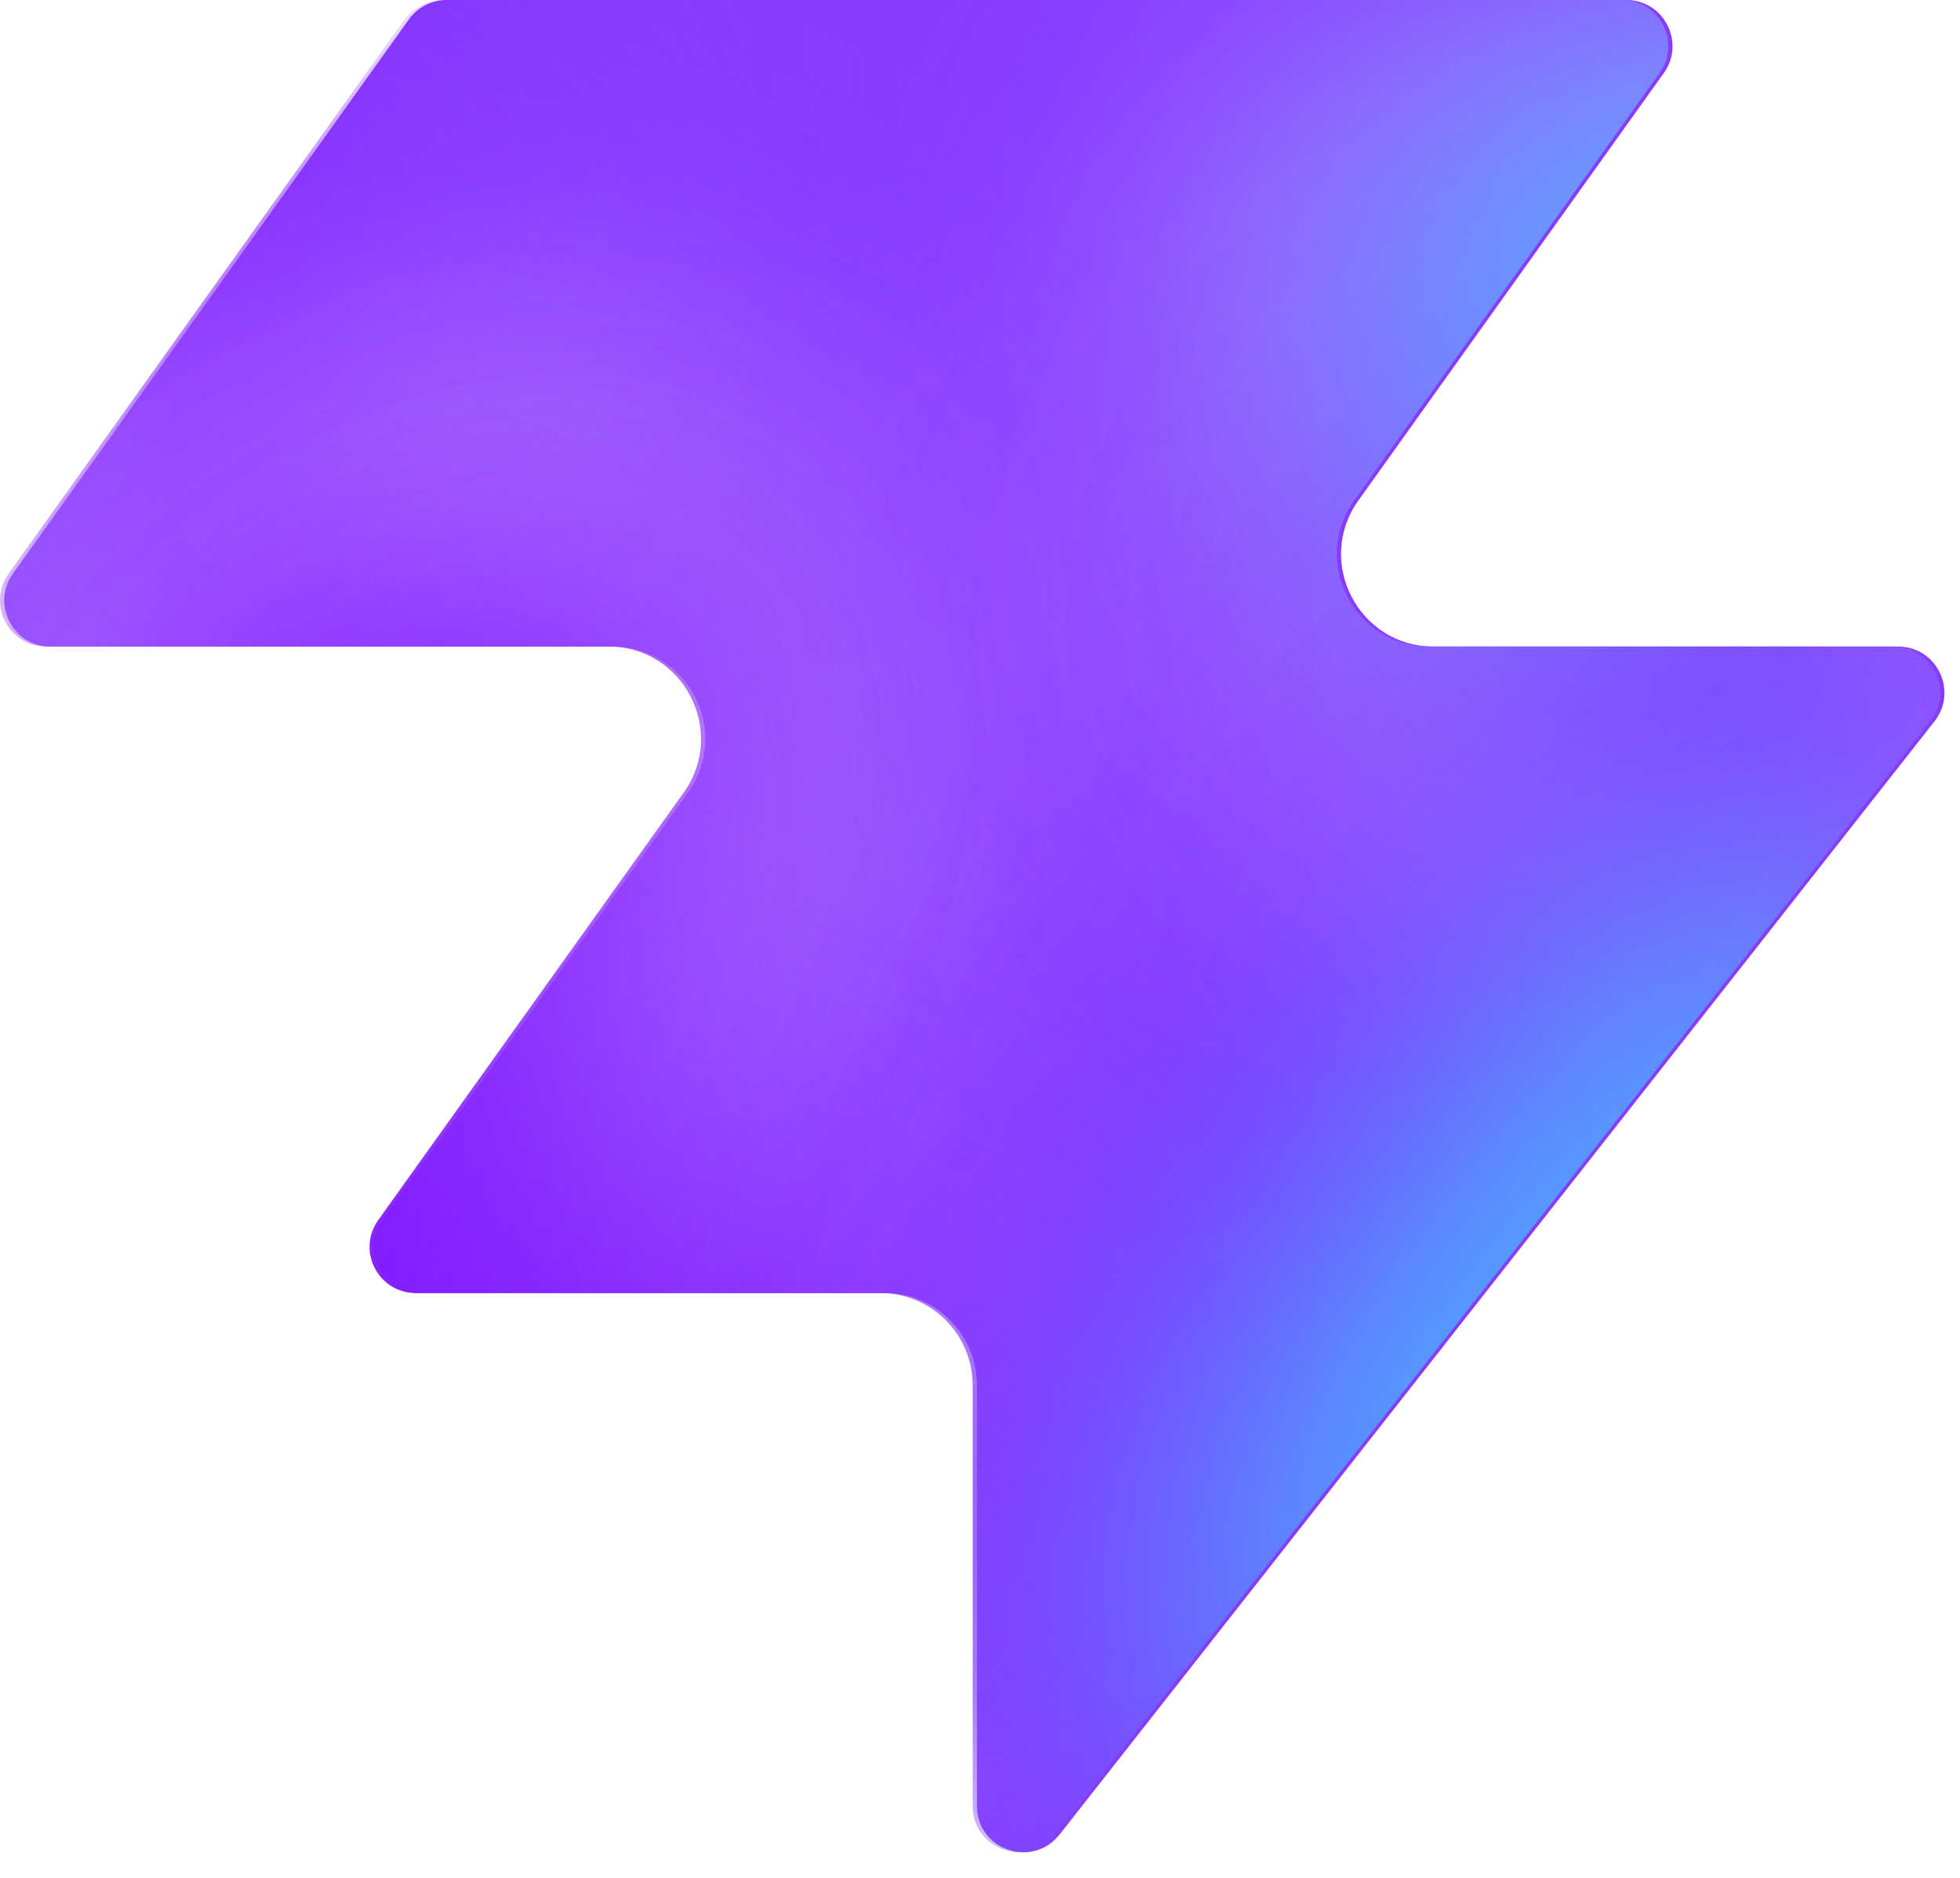
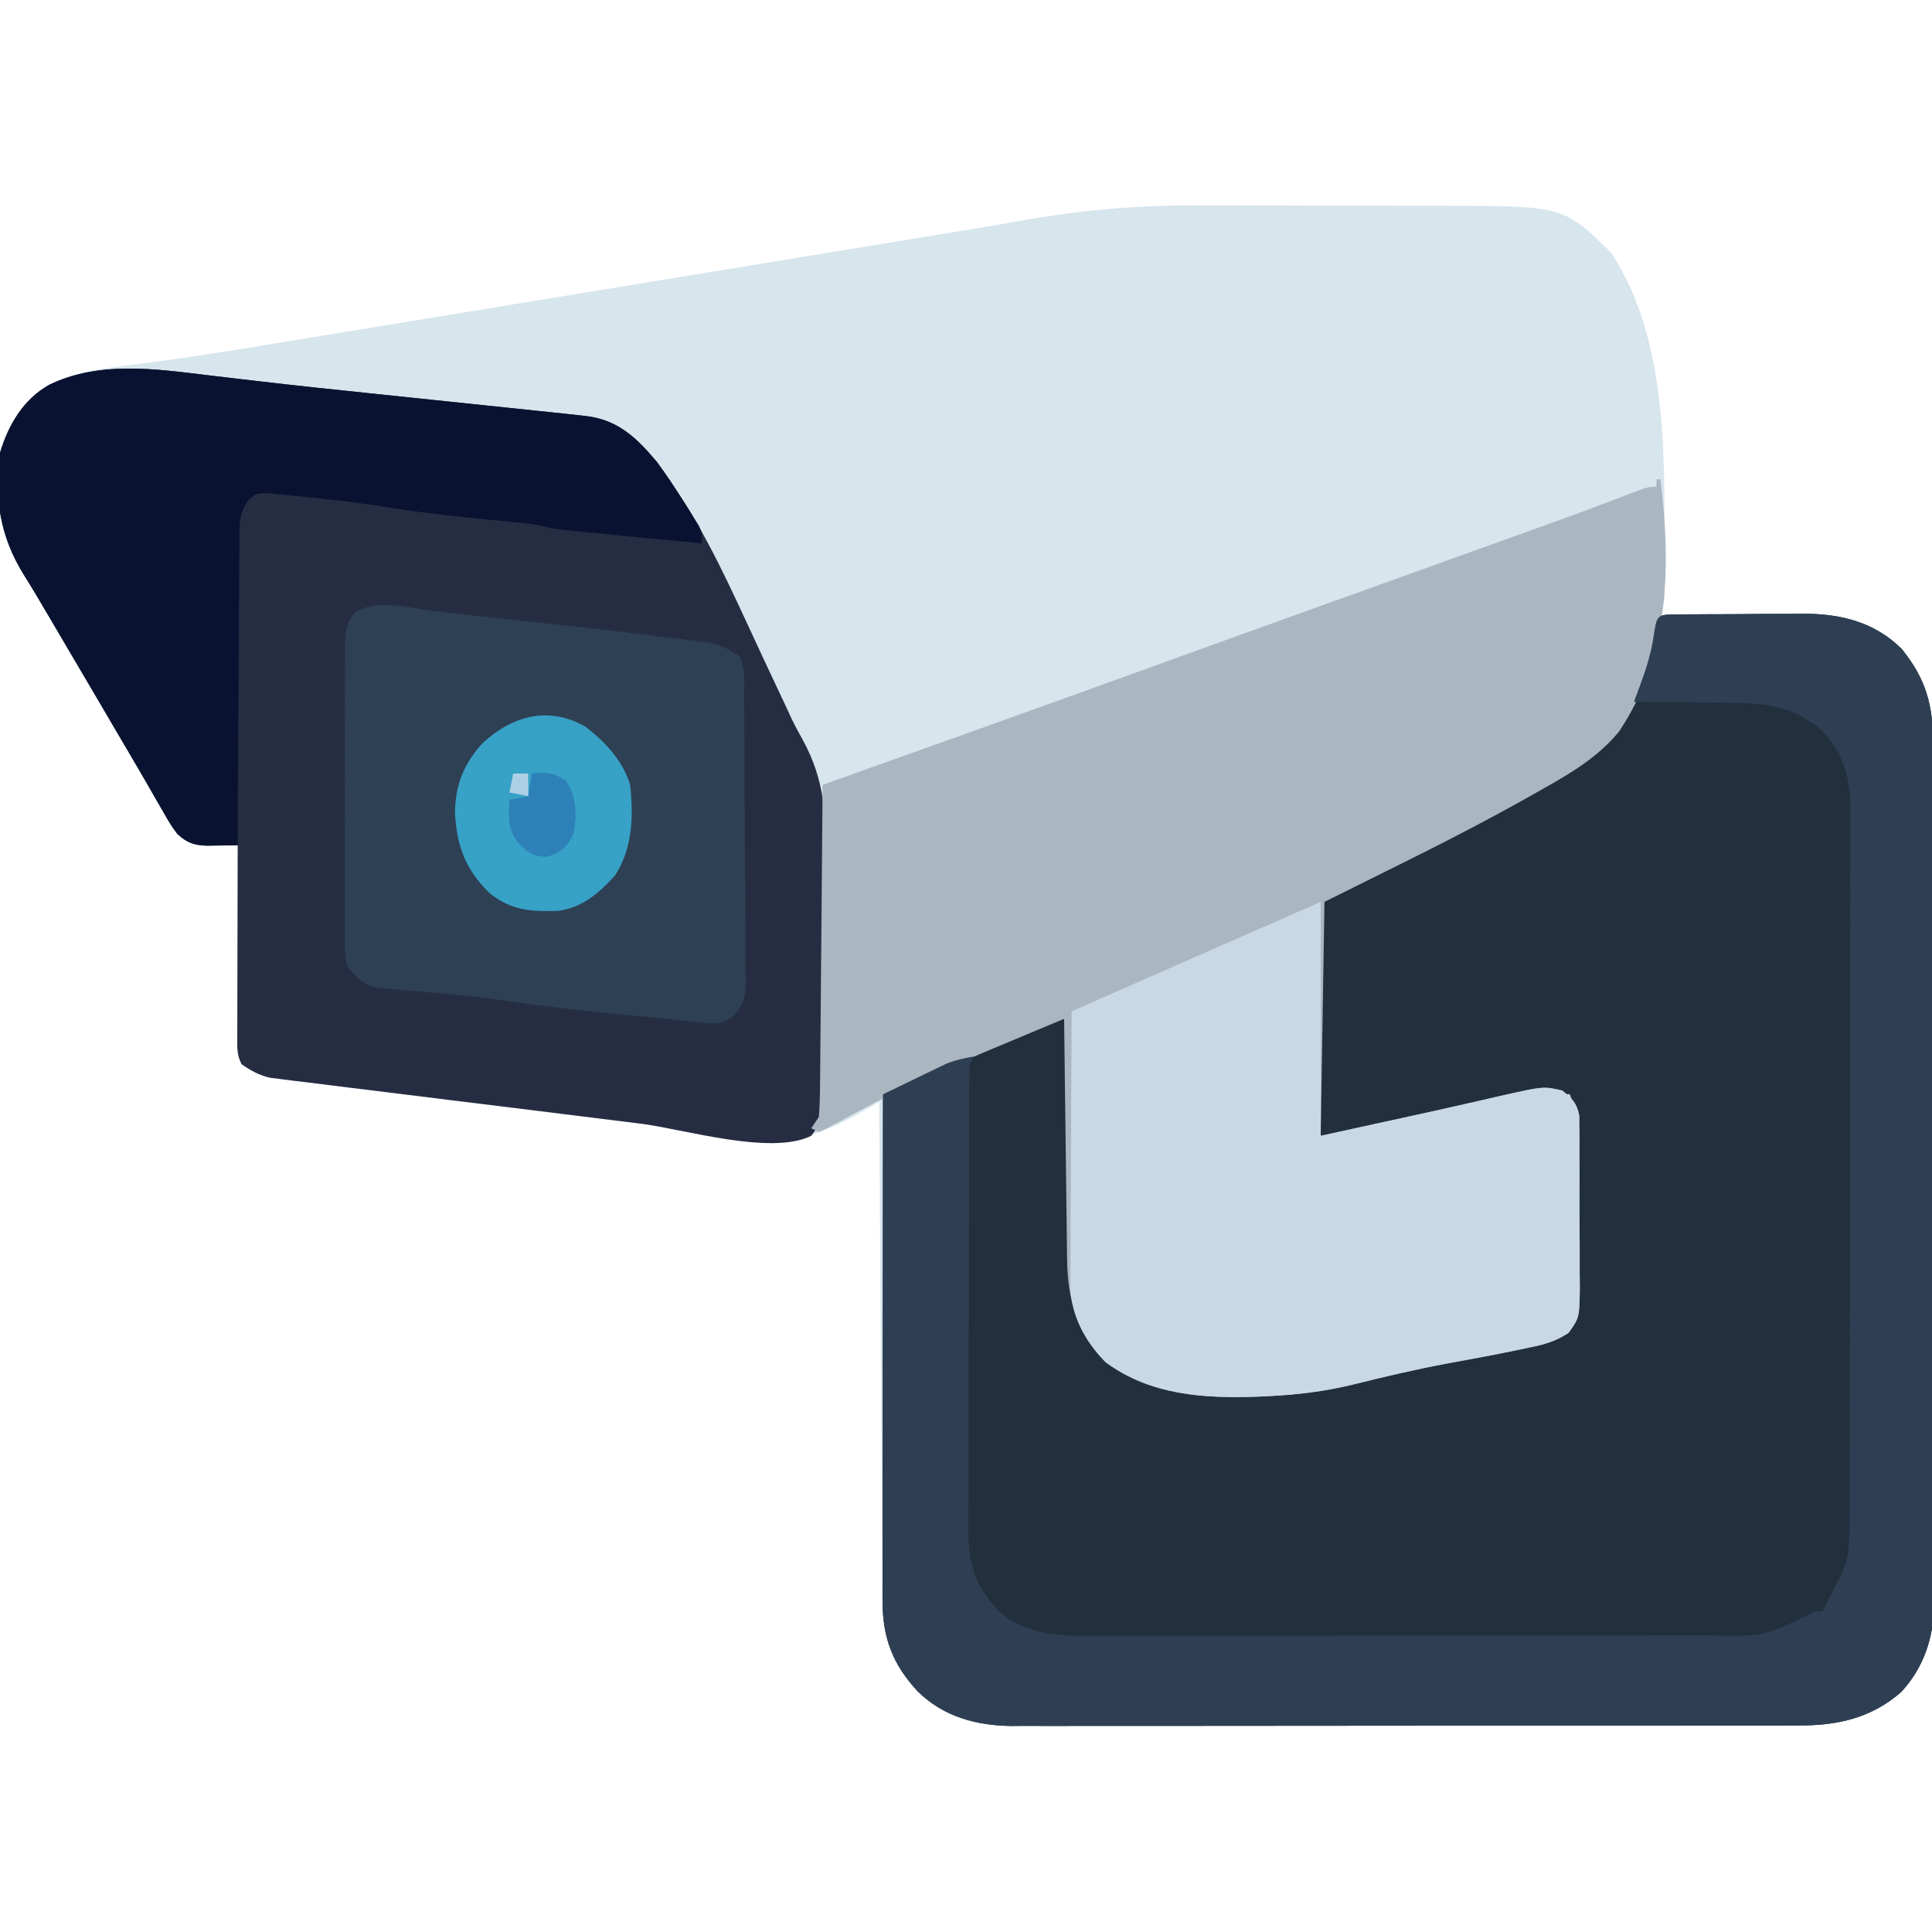
- <svg xmlns="http://www.w3.org/2000/svg" width="48" height="46" fill="none" viewBox="0 0 48 46">
-   <path fill="#863bff" d="M25.946 44.938c-.664.845-2.021.375-2.021-.698V33.937a2.26 2.26 0 0 0-2.262-2.262H10.287c-.92 0-1.456-1.04-.92-1.788l7.48-10.471c1.07-1.497 0-3.578-1.842-3.578H1.237c-.92 0-1.456-1.04-.92-1.788L10.013.474c.214-.297.556-.474.92-.474h28.894c.92 0 1.456 1.04.92 1.788l-7.48 10.471c-1.07 1.498 0 3.579 1.842 3.579h11.377c.943 0 1.473 1.088.89 1.83L25.947 44.94z" style="fill:#863bff;fill:color(display-p3 .525 .23 1);fill-opacity:1" />
-   <mask id="a" width="48" height="46" x="0" y="0" maskUnits="userSpaceOnUse" style="mask-type:alpha">
-     <path fill="#000" d="M25.842 44.938c-.664.844-2.021.375-2.021-.698V33.937a2.26 2.26 0 0 0-2.262-2.262H10.183c-.92 0-1.456-1.04-.92-1.788l7.48-10.471c1.07-1.498 0-3.579-1.842-3.579H1.133c-.92 0-1.456-1.04-.92-1.787L9.91.473c.214-.297.556-.474.92-.474h28.894c.92 0 1.456 1.04.92 1.788l-7.48 10.471c-1.07 1.498 0 3.578 1.842 3.578h11.377c.943 0 1.473 1.088.89 1.832L25.843 44.94z" style="fill:#000;fill-opacity:1" />
-   </mask>
-   <g mask="url(#a)">
-     <g filter="url(#b)">
-       <ellipse cx="5.508" cy="14.704" fill="#ede6ff" rx="5.508" ry="14.704" style="fill:#ede6ff;fill:color(display-p3 .927 .903 1);fill-opacity:1" transform="matrix(.00324 1 1 -.00324 -4.47 31.516)" />
-     </g>
-     <g filter="url(#c)">
-       <ellipse cx="10.399" cy="29.851" fill="#ede6ff" rx="10.399" ry="29.851" style="fill:#ede6ff;fill:color(display-p3 .927 .903 1);fill-opacity:1" transform="matrix(.00324 1 1 -.00324 -39.328 7.883)" />
-     </g>
-     <g filter="url(#d)">
-       <ellipse cx="5.508" cy="30.487" fill="#7e14ff" rx="5.508" ry="30.487" style="fill:#7e14ff;fill:color(display-p3 .492 .077 1);fill-opacity:1" transform="rotate(89.814 -25.913 -14.639)scale(1 -1)" />
-     </g>
-     <g filter="url(#e)">
-       <ellipse cx="5.508" cy="30.599" fill="#7e14ff" rx="5.508" ry="30.599" style="fill:#7e14ff;fill:color(display-p3 .492 .077 1);fill-opacity:1" transform="rotate(89.814 -32.644 -3.334)scale(1 -1)" />
-     </g>
-     <g filter="url(#f)">
-       <ellipse cx="5.508" cy="30.599" fill="#7e14ff" rx="5.508" ry="30.599" style="fill:#7e14ff;fill:color(display-p3 .492 .077 1);fill-opacity:1" transform="matrix(.00324 1 1 -.00324 -34.34 30.47)" />
-     </g>
-     <g filter="url(#g)">
-       <ellipse cx="14.072" cy="22.078" fill="#ede6ff" rx="14.072" ry="22.078" style="fill:#ede6ff;fill:color(display-p3 .927 .903 1);fill-opacity:1" transform="rotate(93.35 24.506 48.493)scale(-1 1)" />
-     </g>
-     <g filter="url(#h)">
-       <ellipse cx="3.47" cy="21.501" fill="#7e14ff" rx="3.47" ry="21.501" style="fill:#7e14ff;fill:color(display-p3 .492 .077 1);fill-opacity:1" transform="rotate(89.009 28.708 47.59)scale(-1 1)" />
-     </g>
-     <g filter="url(#i)">
-       <ellipse cx="3.47" cy="21.501" fill="#7e14ff" rx="3.47" ry="21.501" style="fill:#7e14ff;fill:color(display-p3 .492 .077 1);fill-opacity:1" transform="rotate(89.009 28.708 47.59)scale(-1 1)" />
-     </g>
-     <g filter="url(#j)">
-       <ellipse cx=".387" cy="8.972" fill="#7e14ff" rx="4.407" ry="29.108" style="fill:#7e14ff;fill:color(display-p3 .492 .077 1);fill-opacity:1" transform="rotate(39.51 .387 8.972)" />
-     </g>
-     <g filter="url(#k)">
-       <ellipse cx="47.523" cy="-6.092" fill="#7e14ff" rx="4.407" ry="29.108" style="fill:#7e14ff;fill:color(display-p3 .492 .077 1);fill-opacity:1" transform="rotate(37.892 47.523 -6.092)" />
-     </g>
-     <g filter="url(#l)">
-       <ellipse cx="41.412" cy="6.333" fill="#47bfff" rx="5.971" ry="9.665" style="fill:#47bfff;fill:color(display-p3 .28 .748 1);fill-opacity:1" transform="rotate(37.892 41.412 6.333)" />
-     </g>
-     <g filter="url(#m)">
-       <ellipse cx="-1.879" cy="38.332" fill="#7e14ff" rx="4.407" ry="29.108" style="fill:#7e14ff;fill:color(display-p3 .492 .077 1);fill-opacity:1" transform="rotate(37.892 -1.88 38.332)" />
-     </g>
-     <g filter="url(#n)">
-       <ellipse cx="-1.879" cy="38.332" fill="#7e14ff" rx="4.407" ry="29.108" style="fill:#7e14ff;fill:color(display-p3 .492 .077 1);fill-opacity:1" transform="rotate(37.892 -1.88 38.332)" />
-     </g>
-     <g filter="url(#o)">
-       <ellipse cx="35.651" cy="29.907" fill="#7e14ff" rx="4.407" ry="29.108" style="fill:#7e14ff;fill:color(display-p3 .492 .077 1);fill-opacity:1" transform="rotate(37.892 35.651 29.907)" />
-     </g>
-     <g filter="url(#p)">
-       <ellipse cx="38.418" cy="32.4" fill="#47bfff" rx="5.971" ry="15.297" style="fill:#47bfff;fill:color(display-p3 .28 .748 1);fill-opacity:1" transform="rotate(37.892 38.418 32.4)" />
-     </g>
-   </g>
-   <defs>
-     <filter id="b" width="60.045" height="41.654" x="-19.77" y="16.149" color-interpolation-filters="sRGB" filterUnits="userSpaceOnUse">
-       <feFlood flood-opacity="0" result="BackgroundImageFix" />
-       <feBlend in="SourceGraphic" in2="BackgroundImageFix" result="shape" />
-       <feGaussianBlur result="effect1_foregroundBlur_2002_17158" stdDeviation="7.659" />
-     </filter>
-     <filter id="c" width="90.34" height="51.437" x="-54.613" y="-7.533" color-interpolation-filters="sRGB" filterUnits="userSpaceOnUse">
-       <feFlood flood-opacity="0" result="BackgroundImageFix" />
-       <feBlend in="SourceGraphic" in2="BackgroundImageFix" result="shape" />
-       <feGaussianBlur result="effect1_foregroundBlur_2002_17158" stdDeviation="7.659" />
-     </filter>
-     <filter id="d" width="79.355" height="29.4" x="-49.64" y="2.03" color-interpolation-filters="sRGB" filterUnits="userSpaceOnUse">
-       <feFlood flood-opacity="0" result="BackgroundImageFix" />
-       <feBlend in="SourceGraphic" in2="BackgroundImageFix" result="shape" />
-       <feGaussianBlur result="effect1_foregroundBlur_2002_17158" stdDeviation="4.596" />
-     </filter>
-     <filter id="e" width="79.579" height="29.4" x="-45.045" y="20.029" color-interpolation-filters="sRGB" filterUnits="userSpaceOnUse">
-       <feFlood flood-opacity="0" result="BackgroundImageFix" />
-       <feBlend in="SourceGraphic" in2="BackgroundImageFix" result="shape" />
-       <feGaussianBlur result="effect1_foregroundBlur_2002_17158" stdDeviation="4.596" />
-     </filter>
-     <filter id="f" width="79.579" height="29.4" x="-43.513" y="21.178" color-interpolation-filters="sRGB" filterUnits="userSpaceOnUse">
-       <feFlood flood-opacity="0" result="BackgroundImageFix" />
-       <feBlend in="SourceGraphic" in2="BackgroundImageFix" result="shape" />
-       <feGaussianBlur result="effect1_foregroundBlur_2002_17158" stdDeviation="4.596" />
-     </filter>
-     <filter id="g" width="74.749" height="58.852" x="15.756" y="-17.901" color-interpolation-filters="sRGB" filterUnits="userSpaceOnUse">
-       <feFlood flood-opacity="0" result="BackgroundImageFix" />
-       <feBlend in="SourceGraphic" in2="BackgroundImageFix" result="shape" />
-       <feGaussianBlur result="effect1_foregroundBlur_2002_17158" stdDeviation="7.659" />
-     </filter>
-     <filter id="h" width="61.377" height="25.362" x="23.548" y="2.284" color-interpolation-filters="sRGB" filterUnits="userSpaceOnUse">
-       <feFlood flood-opacity="0" result="BackgroundImageFix" />
-       <feBlend in="SourceGraphic" in2="BackgroundImageFix" result="shape" />
-       <feGaussianBlur result="effect1_foregroundBlur_2002_17158" stdDeviation="4.596" />
-     </filter>
-     <filter id="i" width="61.377" height="25.362" x="23.548" y="2.284" color-interpolation-filters="sRGB" filterUnits="userSpaceOnUse">
-       <feFlood flood-opacity="0" result="BackgroundImageFix" />
-       <feBlend in="SourceGraphic" in2="BackgroundImageFix" result="shape" />
-       <feGaussianBlur result="effect1_foregroundBlur_2002_17158" stdDeviation="4.596" />
-     </filter>
-     <filter id="j" width="56.045" height="63.649" x="-27.636" y="-22.853" color-interpolation-filters="sRGB" filterUnits="userSpaceOnUse">
-       <feFlood flood-opacity="0" result="BackgroundImageFix" />
-       <feBlend in="SourceGraphic" in2="BackgroundImageFix" result="shape" />
-       <feGaussianBlur result="effect1_foregroundBlur_2002_17158" stdDeviation="4.596" />
-     </filter>
-     <filter id="k" width="54.814" height="64.646" x="20.116" y="-38.415" color-interpolation-filters="sRGB" filterUnits="userSpaceOnUse">
-       <feFlood flood-opacity="0" result="BackgroundImageFix" />
-       <feBlend in="SourceGraphic" in2="BackgroundImageFix" result="shape" />
-       <feGaussianBlur result="effect1_foregroundBlur_2002_17158" stdDeviation="4.596" />
-     </filter>
-     <filter id="l" width="33.541" height="35.313" x="24.641" y="-11.323" color-interpolation-filters="sRGB" filterUnits="userSpaceOnUse">
-       <feFlood flood-opacity="0" result="BackgroundImageFix" />
-       <feBlend in="SourceGraphic" in2="BackgroundImageFix" result="shape" />
-       <feGaussianBlur result="effect1_foregroundBlur_2002_17158" stdDeviation="4.596" />
-     </filter>
-     <filter id="m" width="54.814" height="64.646" x="-29.286" y="6.009" color-interpolation-filters="sRGB" filterUnits="userSpaceOnUse">
-       <feFlood flood-opacity="0" result="BackgroundImageFix" />
-       <feBlend in="SourceGraphic" in2="BackgroundImageFix" result="shape" />
-       <feGaussianBlur result="effect1_foregroundBlur_2002_17158" stdDeviation="4.596" />
-     </filter>
-     <filter id="n" width="54.814" height="64.646" x="-29.286" y="6.009" color-interpolation-filters="sRGB" filterUnits="userSpaceOnUse">
-       <feFlood flood-opacity="0" result="BackgroundImageFix" />
-       <feBlend in="SourceGraphic" in2="BackgroundImageFix" result="shape" />
-       <feGaussianBlur result="effect1_foregroundBlur_2002_17158" stdDeviation="4.596" />
-     </filter>
-     <filter id="o" width="54.814" height="64.646" x="8.244" y="-2.416" color-interpolation-filters="sRGB" filterUnits="userSpaceOnUse">
-       <feFlood flood-opacity="0" result="BackgroundImageFix" />
-       <feBlend in="SourceGraphic" in2="BackgroundImageFix" result="shape" />
-       <feGaussianBlur result="effect1_foregroundBlur_2002_17158" stdDeviation="4.596" />
-     </filter>
-     <filter id="p" width="39.409" height="43.623" x="18.713" y="10.588" color-interpolation-filters="sRGB" filterUnits="userSpaceOnUse">
-       <feFlood flood-opacity="0" result="BackgroundImageFix" />
-       <feBlend in="SourceGraphic" in2="BackgroundImageFix" result="shape" />
-       <feGaussianBlur result="effect1_foregroundBlur_2002_17158" stdDeviation="4.596" />
-     </filter>
-   </defs>
+ <svg xmlns="http://www.w3.org/2000/svg" version="1.1" width="512" height="512">
+   <path d="M0 0 C2.371 0.002 4.742 0.002 7.112 -0 C12.008 0.002 16.904 0.02 21.8 0.052 C28.045 0.092 34.29 0.096 40.536 0.088 C45.401 0.085 50.266 0.097 55.132 0.114 C57.435 0.121 59.739 0.125 62.043 0.124 C94.913 0.142 94.913 0.142 107.551 12.594 C122.933 36.123 121.59 67.8 121.676 94.781 C121.68 95.815 121.685 96.849 121.69 97.915 C121.688 98.875 121.686 99.835 121.684 100.824 C121.682 101.674 121.681 102.524 121.68 103.399 C121.551 105.594 121.551 105.594 120.551 108.594 C121.105 108.587 121.659 108.58 122.23 108.574 C128.038 108.507 133.846 108.462 139.655 108.429 C141.818 108.414 143.98 108.394 146.143 108.367 C149.266 108.331 152.389 108.314 155.512 108.301 C156.466 108.285 157.421 108.27 158.404 108.254 C168.399 108.251 177.292 110.397 184.551 117.594 C190.97 125.553 192.852 132.516 192.818 142.587 C192.823 143.59 192.827 144.592 192.832 145.625 C192.845 148.983 192.843 152.341 192.841 155.698 C192.847 158.107 192.854 160.515 192.862 162.923 C192.878 168.785 192.884 174.647 192.885 180.509 C192.886 185.276 192.89 190.043 192.896 194.81 C192.914 208.337 192.923 221.864 192.922 235.391 C192.922 236.484 192.922 236.484 192.921 237.6 C192.921 238.329 192.921 239.059 192.921 239.811 C192.92 251.631 192.939 263.451 192.968 275.271 C192.996 287.419 193.01 299.567 193.008 311.715 C193.008 318.53 193.013 325.346 193.035 332.162 C193.055 338.574 193.054 344.986 193.04 351.398 C193.038 353.748 193.042 356.098 193.055 358.448 C193.07 361.663 193.061 364.877 193.045 368.092 C193.056 369.016 193.066 369.94 193.076 370.892 C192.984 379.633 190.357 387.594 184.316 394.062 C176.366 400.957 167.446 402.9 157.234 402.854 C156.317 402.858 155.399 402.862 154.453 402.866 C151.389 402.876 148.325 402.872 145.26 402.868 C143.059 402.873 140.857 402.878 138.656 402.884 C132.683 402.897 126.71 402.898 120.736 402.895 C115.746 402.894 110.756 402.899 105.766 402.904 C93.318 402.916 80.871 402.915 68.423 402.908 C57.627 402.903 46.832 402.914 36.037 402.933 C24.938 402.953 13.839 402.961 2.739 402.957 C-3.486 402.956 -9.711 402.958 -15.937 402.972 C-21.793 402.985 -27.649 402.983 -33.506 402.97 C-35.651 402.967 -37.797 402.97 -39.942 402.978 C-42.879 402.989 -45.815 402.981 -48.752 402.968 C-49.593 402.975 -50.435 402.983 -51.302 402.99 C-60.712 402.905 -69.434 400.544 -76.262 393.805 C-82.93 386.609 -85.545 379.585 -85.607 369.753 C-85.622 368.001 -85.622 368.001 -85.637 366.214 C-85.643 364.942 -85.649 363.669 -85.655 362.358 C-85.664 360.998 -85.674 359.637 -85.685 358.277 C-85.712 354.592 -85.733 350.906 -85.753 347.221 C-85.774 343.366 -85.802 339.512 -85.829 335.657 C-85.878 328.362 -85.923 321.066 -85.967 313.771 C-86.016 305.464 -86.071 297.157 -86.126 288.85 C-86.24 271.764 -86.347 254.679 -86.449 237.594 C-87.232 238.056 -87.232 238.056 -88.031 238.528 C-98.838 244.772 -107.232 249.231 -119.964 246.999 C-122.881 246.523 -125.799 246.19 -128.736 245.865 C-135.749 245.087 -142.752 244.231 -149.754 243.36 C-151.853 243.099 -153.952 242.84 -156.052 242.581 C-163.392 241.675 -170.731 240.763 -178.069 239.847 C-184.89 238.996 -191.713 238.157 -198.536 237.323 C-204.423 236.604 -210.309 235.875 -216.193 235.14 C-219.696 234.702 -223.2 234.268 -226.705 233.844 C-230.6 233.371 -234.493 232.88 -238.385 232.387 C-239.539 232.25 -240.693 232.113 -241.882 231.971 C-242.943 231.834 -244.003 231.697 -245.096 231.555 C-246.015 231.441 -246.933 231.327 -247.88 231.21 C-250.862 230.495 -252.946 229.352 -255.449 227.594 C-256.746 225 -256.569 223.13 -256.563 220.226 C-256.563 219.105 -256.563 217.984 -256.563 216.829 C-256.557 215.614 -256.552 214.4 -256.547 213.148 C-256.545 211.908 -256.544 210.668 -256.543 209.39 C-256.538 206.093 -256.529 202.795 -256.518 199.497 C-256.508 196.132 -256.503 192.767 -256.498 189.402 C-256.487 182.799 -256.47 176.197 -256.449 169.594 C-257.209 169.607 -257.969 169.62 -258.752 169.634 C-259.746 169.644 -260.74 169.654 -261.765 169.665 C-262.751 169.678 -263.738 169.691 -264.755 169.704 C-268.188 169.563 -269.906 168.914 -272.449 166.594 C-274.309 164.039 -274.309 164.039 -276.199 160.719 C-276.98 159.368 -277.762 158.018 -278.543 156.668 C-279.214 155.493 -279.214 155.493 -279.898 154.294 C-281.698 151.16 -283.524 148.042 -285.355 144.926 C-285.705 144.331 -286.054 143.736 -286.415 143.123 C-287.14 141.888 -287.866 140.653 -288.591 139.418 C-290.074 136.893 -291.554 134.365 -293.033 131.838 C-297.22 124.685 -301.42 117.541 -305.637 110.406 C-306.14 109.553 -306.644 108.701 -307.163 107.822 C-307.643 107.011 -308.123 106.199 -308.617 105.363 C-309.079 104.579 -309.541 103.795 -310.017 102.987 C-311.017 101.316 -312.037 99.658 -313.073 98.009 C-319.498 87.699 -321.008 77.579 -319.449 65.594 C-317.203 58.168 -313.315 51.497 -306.449 47.594 C-299.254 44.045 -291.739 43.142 -283.872 42.198 C-272.429 40.762 -261.063 38.998 -249.686 37.12 C-247.624 36.782 -245.563 36.445 -243.501 36.108 C-237.975 35.204 -232.45 34.296 -226.925 33.387 C-221.087 32.427 -215.247 31.471 -209.408 30.515 C-198.349 28.704 -187.291 26.889 -176.234 25.072 C-162.53 22.821 -148.826 20.574 -135.121 18.328 C-130.273 17.533 -125.424 16.739 -120.576 15.944 C-119.397 15.751 -118.218 15.557 -117.004 15.358 C-107.916 13.868 -98.828 12.377 -89.741 10.884 C-84.54 10.03 -79.339 9.178 -74.136 8.332 C-65.565 6.937 -56.999 5.529 -48.449 4.005 C-32.175 1.13 -16.518 -0.131 0 0 Z " fill="#D7E5ED" transform="translate(319.4492,54.40625)" />
+   <path d="M0 0 C0.889 -0.01 1.777 -0.019 2.693 -0.029 C3.662 -0.033 4.632 -0.038 5.631 -0.042 C7.125 -0.051 7.125 -0.051 8.649 -0.059 C10.767 -0.069 12.884 -0.075 15.002 -0.079 C18.215 -0.089 21.428 -0.12 24.641 -0.151 C26.7 -0.158 28.759 -0.163 30.819 -0.167 C31.77 -0.179 32.721 -0.192 33.702 -0.204 C43.681 -0.172 52.574 1.975 59.823 9.161 C66.241 17.12 68.123 24.083 68.09 34.154 C68.094 35.157 68.099 36.16 68.104 37.193 C68.116 40.55 68.115 43.908 68.113 47.266 C68.119 49.674 68.126 52.082 68.133 54.49 C68.149 60.352 68.156 66.214 68.157 72.076 C68.158 76.844 68.162 81.611 68.168 86.378 C68.186 99.905 68.195 113.432 68.193 126.959 C68.193 127.687 68.193 128.416 68.193 129.167 C68.193 129.897 68.193 130.626 68.193 131.378 C68.192 143.198 68.211 155.018 68.239 166.839 C68.268 178.986 68.282 191.134 68.28 203.282 C68.28 210.098 68.285 216.913 68.307 223.729 C68.327 230.141 68.326 236.553 68.312 242.965 C68.309 245.315 68.314 247.665 68.326 250.015 C68.342 253.231 68.332 256.445 68.317 259.66 C68.327 260.584 68.338 261.508 68.348 262.46 C68.256 271.2 65.629 279.162 59.588 285.63 C51.638 292.525 42.718 294.467 32.506 294.422 C31.588 294.426 30.671 294.429 29.725 294.433 C26.661 294.444 23.597 294.44 20.532 294.436 C18.331 294.44 16.129 294.445 13.928 294.451 C7.954 294.465 1.981 294.465 -3.992 294.463 C-8.982 294.462 -13.972 294.467 -18.962 294.471 C-31.41 294.483 -43.858 294.482 -56.306 294.476 C-67.101 294.471 -77.896 294.482 -88.691 294.501 C-99.79 294.52 -110.89 294.528 -121.989 294.525 C-128.214 294.523 -134.44 294.526 -140.665 294.539 C-146.521 294.552 -152.378 294.55 -158.234 294.537 C-160.379 294.535 -162.525 294.537 -164.67 294.546 C-167.607 294.556 -170.543 294.548 -173.48 294.535 C-174.322 294.543 -175.163 294.55 -176.03 294.558 C-185.44 294.473 -194.163 292.111 -200.99 285.372 C-207.679 278.154 -210.307 271.112 -210.298 261.245 C-210.299 260.06 -210.3 258.875 -210.302 257.654 C-210.298 256.363 -210.295 255.072 -210.291 253.742 C-210.291 252.362 -210.291 250.982 -210.291 249.602 C-210.292 245.863 -210.286 242.123 -210.279 238.384 C-210.273 234.474 -210.272 230.563 -210.271 226.653 C-210.268 219.251 -210.26 211.849 -210.25 204.447 C-210.238 196.019 -210.233 187.591 -210.228 179.163 C-210.217 161.829 -210.2 144.495 -210.177 127.161 C-207.182 125.732 -204.185 124.306 -201.188 122.88 C-200.35 122.48 -199.512 122.08 -198.649 121.668 C-191.049 118.057 -183.343 114.773 -175.552 111.599 C-174.25 111.062 -172.948 110.525 -171.646 109.987 C-162.329 106.161 -162.329 106.161 -161.177 106.161 C-161.172 107.041 -161.166 107.921 -161.16 108.827 C-161.102 117.154 -161.029 125.48 -160.942 133.806 C-160.897 138.086 -160.858 142.365 -160.831 146.645 C-160.805 150.782 -160.764 154.919 -160.714 159.055 C-160.698 160.627 -160.686 162.198 -160.68 163.77 C-160.627 175.695 -160.148 188.224 -151.177 197.161 C-134.02 208.427 -111.784 208.209 -92.106 204.597 C-89.034 203.912 -85.981 203.174 -82.927 202.411 C-73.937 200.247 -64.94 198.25 -55.865 196.474 C-53.802 196.065 -51.74 195.656 -49.677 195.247 C-47.085 194.734 -44.492 194.222 -41.896 193.721 C-40.05 193.361 -38.207 192.981 -36.365 192.599 C-34.963 192.318 -34.963 192.318 -33.533 192.032 C-30.533 190.923 -29.203 189.634 -27.177 187.161 C-26.595 184.487 -26.595 184.487 -26.708 181.522 C-26.703 179.825 -26.703 179.825 -26.699 178.094 C-26.716 176.878 -26.734 175.661 -26.752 174.407 C-26.755 173.155 -26.758 171.902 -26.762 170.612 C-26.772 167.965 -26.79 165.318 -26.821 162.671 C-26.86 159.279 -26.878 155.888 -26.888 152.496 C-26.898 149.258 -26.918 146.02 -26.939 142.782 C-26.947 141.563 -26.954 140.345 -26.962 139.089 C-26.981 137.397 -26.981 137.397 -27 135.671 C-27.01 134.677 -27.02 133.683 -27.03 132.659 C-27.077 130.031 -27.077 130.031 -28.177 127.161 C-37.389 126.595 -45.834 128.332 -54.74 130.411 C-56.165 130.734 -57.589 131.056 -59.015 131.376 C-63.072 132.292 -67.125 133.225 -71.177 134.161 C-73.983 134.805 -76.789 135.448 -79.597 136.084 C-81.054 136.415 -82.509 136.751 -83.963 137.094 C-87.557 137.917 -90.418 138.161 -94.177 138.161 C-94.177 117.701 -94.177 97.241 -94.177 76.161 C-73.608 65.335 -73.608 65.335 -63.955 60.608 C-53.377 55.423 -42.919 50.103 -32.74 44.161 C-31.866 43.658 -30.991 43.155 -30.09 42.636 C-22.004 37.809 -16.382 32.597 -12.365 24.036 C-11.802 22.858 -11.238 21.68 -10.658 20.466 C-8.534 15.726 -6.942 11.555 -6.115 6.411 C-5.085 0.044 -5.085 0.044 0 0 Z " fill="#222F3D" transform="translate(444.1775,162.8389)" />
+   <path d="M0 0 C3.093 0.378 6.189 0.734 9.285 1.093 C10.923 1.283 12.561 1.474 14.199 1.666 C23.306 2.73 32.423 3.685 41.542 4.636 C43.197 4.809 44.852 4.983 46.507 5.156 C50.644 5.59 54.782 6.023 58.919 6.455 C65.666 7.16 72.413 7.866 79.16 8.574 C81.477 8.816 83.795 9.058 86.113 9.3 C87.532 9.448 88.951 9.597 90.37 9.746 C91.593 9.874 92.817 10.001 94.078 10.133 C95.268 10.264 96.457 10.395 97.683 10.53 C98.393 10.607 99.103 10.683 99.835 10.762 C108.372 11.737 113.378 16.496 118.773 22.96 C121.203 26.23 123.436 29.593 125.621 33.03 C126.003 33.628 126.386 34.225 126.78 34.84 C134.749 47.728 140.809 61.898 147.246 75.593 C147.969 77.127 148.692 78.662 149.415 80.196 C153.363 88.575 153.363 88.575 154.455 90.982 C155.39 92.922 156.412 94.82 157.471 96.695 C163.338 107.425 163.655 117.024 163.472 129.069 C163.467 131.009 163.464 132.948 163.464 134.888 C163.456 138.921 163.425 142.952 163.376 146.985 C163.313 152.149 163.295 157.311 163.292 162.475 C163.287 166.466 163.267 170.457 163.24 174.448 C163.228 176.353 163.22 178.258 163.214 180.163 C163.203 182.816 163.172 185.469 163.135 188.122 C163.135 188.904 163.134 189.685 163.134 190.49 C163.046 194.991 162.485 197.956 159.683 201.53 C149.052 206.846 125.75 199.711 114.378 198.297 C112.279 198.036 110.18 197.776 108.08 197.517 C100.741 196.611 93.402 195.7 86.063 194.784 C79.242 193.932 72.419 193.093 65.596 192.26 C59.709 191.54 53.824 190.812 47.939 190.076 C44.436 189.639 40.932 189.205 37.428 188.78 C33.532 188.308 29.64 187.816 25.747 187.324 C24.593 187.186 23.439 187.049 22.25 186.908 C21.19 186.77 20.129 186.633 19.036 186.492 C18.118 186.378 17.199 186.264 16.253 186.146 C13.27 185.431 11.186 184.288 8.683 182.53 C7.386 179.937 7.563 178.066 7.57 175.163 C7.57 174.042 7.57 172.92 7.57 171.766 C7.575 170.551 7.58 169.336 7.585 168.085 C7.587 166.845 7.588 165.605 7.59 164.327 C7.594 161.029 7.603 157.731 7.614 154.433 C7.625 151.069 7.629 147.704 7.634 144.339 C7.645 137.736 7.662 131.133 7.683 124.53 C6.543 124.55 6.543 124.55 5.381 124.57 C4.386 124.58 3.392 124.59 2.368 124.601 C0.888 124.621 0.888 124.621 -0.622 124.641 C-4.055 124.5 -5.774 123.85 -8.317 121.53 C-10.176 118.976 -10.176 118.976 -12.067 115.655 C-12.848 114.305 -13.629 112.955 -14.411 111.604 C-15.082 110.43 -15.082 110.43 -15.766 109.231 C-17.566 106.097 -19.392 102.978 -21.223 99.862 C-21.573 99.267 -21.922 98.672 -22.282 98.06 C-23.008 96.825 -23.733 95.59 -24.459 94.355 C-25.942 91.829 -27.421 89.302 -28.901 86.774 C-33.087 79.622 -37.288 72.478 -41.504 65.343 C-42.008 64.49 -42.512 63.637 -43.031 62.758 C-43.511 61.947 -43.991 61.136 -44.485 60.3 C-44.947 59.515 -45.409 58.731 -45.885 57.923 C-46.885 56.253 -47.905 54.594 -48.94 52.946 C-55.365 42.635 -56.876 32.516 -55.317 20.53 C-53.073 13.112 -49.184 6.421 -42.317 2.53 C-29.124 -3.894 -14.098 -1.722 0 0 Z " fill="#262D43" transform="translate(55.31695,99.46981)" />
+   <path d="M0 0 C0.33 0 0.66 0 1 0 C3.941 22.912 3.376 47.225 -10 66.949 C-15.595 73.665 -22.47 77.764 -30 82 C-30.633 82.359 -31.266 82.719 -31.918 83.089 C-44.123 90.014 -56.552 96.398 -69.125 102.625 C-75.354 105.719 -81.582 108.812 -88 112 C-88.33 132.46 -88.66 152.92 -89 174 C-84.194 172.948 -79.389 171.896 -74.438 170.812 C-69.656 169.771 -69.656 169.771 -67.614 169.326 C-61.76 168.05 -55.911 166.759 -50.07 165.422 C-49.045 165.19 -48.02 164.958 -46.963 164.719 C-45.089 164.295 -43.217 163.863 -41.347 163.423 C-29.936 160.86 -29.936 160.86 -25 162 C-22.394 164.091 -21.14 165.29 -20.485 168.611 C-20.479 169.6 -20.473 170.589 -20.467 171.607 C-20.443 173.294 -20.443 173.294 -20.419 175.015 C-20.424 176.226 -20.428 177.436 -20.434 178.684 C-20.427 179.931 -20.421 181.179 -20.415 182.464 C-20.408 185.104 -20.409 187.741 -20.424 190.38 C-20.441 193.754 -20.417 197.127 -20.382 200.501 C-20.355 203.729 -20.365 206.956 -20.371 210.184 C-20.358 211.392 -20.345 212.6 -20.331 213.846 C-20.424 222.2 -20.424 222.2 -23.323 226.225 C-26.596 228.395 -29.701 229.325 -33.5 230.062 C-34.241 230.222 -34.981 230.381 -35.744 230.545 C-42.321 231.936 -48.937 233.143 -55.549 234.353 C-63.997 235.927 -72.343 237.899 -80.679 239.982 C-88.122 241.778 -95.357 242.641 -103 243 C-103.82 243.04 -104.641 243.079 -105.486 243.12 C-119.757 243.653 -134.098 242.808 -146 234 C-153.533 226.405 -156.075 217.398 -156.205 206.915 C-156.215 206.222 -156.225 205.528 -156.235 204.814 C-156.267 202.536 -156.292 200.258 -156.316 197.98 C-156.337 196.396 -156.358 194.811 -156.379 193.226 C-156.434 189.066 -156.484 184.905 -156.532 180.744 C-156.583 176.494 -156.638 172.244 -156.693 167.994 C-156.801 159.663 -156.902 151.331 -157 143 C-161.244 144.772 -165.487 146.545 -169.73 148.321 C-171.169 148.923 -172.608 149.524 -174.048 150.125 C-188.618 156.208 -202.852 162.598 -216.648 170.296 C-218.401 171.256 -220.198 172.136 -222 173 C-222.66 172.67 -223.32 172.34 -224 172 C-223.34 171.01 -222.68 170.02 -222 169 C-221.787 166.163 -221.689 163.42 -221.681 160.581 C-221.671 159.723 -221.661 158.864 -221.651 157.979 C-221.62 155.138 -221.603 152.298 -221.586 149.457 C-221.567 147.488 -221.548 145.52 -221.527 143.551 C-221.476 138.368 -221.436 133.184 -221.399 128.001 C-221.359 122.712 -221.308 117.423 -221.258 112.135 C-221.161 101.757 -221.077 91.378 -221 81 C-220.403 80.787 -219.806 80.574 -219.19 80.355 C-192.514 70.848 -165.843 61.329 -139.218 51.679 C-121.961 45.425 -104.691 39.21 -87.416 33.005 C-81.252 30.792 -75.089 28.578 -68.926 26.363 C-68.272 26.128 -67.618 25.893 -66.944 25.651 C-56.36 21.849 -45.776 18.045 -35.197 14.23 C-33.774 13.717 -32.351 13.204 -30.929 12.692 C-25.137 10.607 -19.348 8.518 -13.594 6.333 C-12.859 6.054 -12.124 5.775 -11.366 5.488 C-9.943 4.947 -8.521 4.404 -7.1 3.856 C-2.22 2 -2.22 2 0 2 C0 1.34 0 0.68 0 0 Z " fill="#AAB6C0" transform="translate(439,127)" />
+   <path d="M0 0 C0.889 -0.01 1.777 -0.019 2.693 -0.029 C3.662 -0.033 4.632 -0.038 5.631 -0.042 C7.125 -0.051 7.125 -0.051 8.649 -0.059 C10.767 -0.069 12.884 -0.075 15.002 -0.079 C18.215 -0.089 21.428 -0.12 24.641 -0.151 C26.7 -0.158 28.759 -0.163 30.819 -0.167 C31.77 -0.179 32.721 -0.192 33.702 -0.204 C43.681 -0.172 52.574 1.975 59.823 9.161 C66.241 17.12 68.123 24.083 68.09 34.154 C68.094 35.157 68.099 36.16 68.104 37.193 C68.116 40.55 68.115 43.908 68.113 47.266 C68.119 49.674 68.126 52.082 68.133 54.49 C68.149 60.352 68.156 66.214 68.157 72.076 C68.158 76.844 68.162 81.611 68.168 86.378 C68.186 99.905 68.195 113.432 68.193 126.959 C68.193 127.687 68.193 128.416 68.193 129.167 C68.193 129.897 68.193 130.626 68.193 131.378 C68.192 143.198 68.211 155.018 68.239 166.839 C68.268 178.986 68.282 191.134 68.28 203.282 C68.28 210.098 68.285 216.913 68.307 223.729 C68.327 230.141 68.326 236.553 68.312 242.965 C68.309 245.315 68.314 247.665 68.326 250.015 C68.342 253.231 68.332 256.445 68.317 259.66 C68.327 260.584 68.338 261.508 68.348 262.46 C68.256 271.2 65.629 279.162 59.588 285.63 C51.638 292.525 42.718 294.467 32.506 294.422 C31.588 294.426 30.671 294.429 29.725 294.433 C26.661 294.444 23.597 294.44 20.532 294.436 C18.331 294.44 16.129 294.445 13.928 294.451 C7.954 294.465 1.981 294.465 -3.992 294.463 C-8.982 294.462 -13.972 294.467 -18.962 294.471 C-31.41 294.483 -43.858 294.482 -56.306 294.476 C-67.101 294.471 -77.896 294.482 -88.691 294.501 C-99.79 294.52 -110.89 294.528 -121.989 294.525 C-128.214 294.523 -134.44 294.526 -140.665 294.539 C-146.521 294.552 -152.378 294.55 -158.234 294.537 C-160.379 294.535 -162.525 294.537 -164.67 294.546 C-167.607 294.556 -170.543 294.548 -173.48 294.535 C-174.322 294.543 -175.163 294.55 -176.03 294.558 C-185.44 294.473 -194.163 292.111 -200.99 285.372 C-207.679 278.154 -210.307 271.112 -210.298 261.245 C-210.299 260.06 -210.3 258.875 -210.302 257.654 C-210.298 256.363 -210.295 255.072 -210.291 253.742 C-210.291 252.362 -210.291 250.982 -210.291 249.602 C-210.292 245.863 -210.286 242.123 -210.279 238.384 C-210.273 234.474 -210.272 230.563 -210.271 226.653 C-210.268 219.251 -210.26 211.849 -210.25 204.447 C-210.238 196.019 -210.233 187.591 -210.228 179.163 C-210.217 161.829 -210.2 144.495 -210.177 127.161 C-207.119 125.673 -204.055 124.197 -200.99 122.724 C-200.126 122.303 -199.261 121.882 -198.371 121.448 C-197.53 121.045 -196.689 120.643 -195.822 120.228 C-195.052 119.856 -194.282 119.484 -193.489 119.101 C-191.063 118.115 -188.755 117.594 -186.177 117.161 C-186.507 117.821 -186.837 118.481 -187.177 119.161 C-187.277 120.894 -187.313 122.63 -187.318 124.366 C-187.324 125.469 -187.329 126.572 -187.335 127.709 C-187.336 128.925 -187.337 130.141 -187.339 131.394 C-187.344 132.671 -187.349 133.947 -187.354 135.263 C-187.367 138.771 -187.373 142.28 -187.378 145.788 C-187.381 147.981 -187.385 150.174 -187.389 152.366 C-187.403 159.229 -187.413 166.092 -187.416 172.954 C-187.421 180.872 -187.438 188.789 -187.467 196.707 C-187.489 202.828 -187.499 208.95 -187.5 215.072 C-187.501 218.727 -187.507 222.381 -187.525 226.036 C-187.545 230.118 -187.54 234.199 -187.534 238.281 C-187.543 239.487 -187.552 240.693 -187.562 241.936 C-187.521 250.14 -186.523 255.94 -181.052 262.349 C-180.534 262.982 -180.016 263.614 -179.482 264.267 C-170.652 271.526 -160.508 270.725 -149.674 270.663 C-147.795 270.667 -145.917 270.672 -144.039 270.679 C-138.956 270.693 -133.874 270.682 -128.791 270.666 C-123.462 270.652 -118.133 270.658 -112.804 270.662 C-103.857 270.664 -94.909 270.651 -85.962 270.628 C-75.63 270.601 -65.298 270.599 -54.966 270.611 C-45.01 270.622 -35.055 270.616 -25.1 270.602 C-20.87 270.596 -16.641 270.596 -12.412 270.601 C-7.428 270.605 -2.444 270.595 2.54 270.574 C4.365 270.568 6.19 270.568 8.015 270.573 C23.387 270.899 23.387 270.899 36.823 264.161 C37.483 264.161 38.143 264.161 38.823 264.161 C39.11 263.584 39.397 263.006 39.694 262.411 C40.407 260.99 41.127 259.573 41.858 258.161 C42.197 257.501 42.536 256.841 42.885 256.161 C43.227 255.501 43.568 254.841 43.92 254.161 C46.016 249.515 45.969 245.02 45.963 239.989 C45.966 239.159 45.969 238.328 45.972 237.472 C45.981 234.684 45.982 231.896 45.984 229.107 C45.988 227.11 45.993 225.113 45.999 223.115 C46.012 217.685 46.018 212.255 46.023 206.825 C46.026 203.433 46.03 200.04 46.034 196.648 C46.048 186.033 46.058 175.419 46.061 164.804 C46.066 152.552 46.083 140.299 46.112 128.047 C46.134 118.576 46.144 109.105 46.145 99.634 C46.146 93.977 46.152 88.321 46.17 82.665 C46.187 77.343 46.189 72.021 46.18 66.699 C46.179 64.748 46.184 62.797 46.194 60.846 C46.206 58.177 46.2 55.509 46.19 52.841 C46.198 52.073 46.206 51.305 46.214 50.514 C46.147 43.054 44.016 36.316 38.709 30.886 C29.633 22.585 18.741 23.384 7.198 23.349 C5.412 23.325 3.627 23.3 1.842 23.272 C-2.498 23.21 -6.837 23.177 -11.177 23.161 C-10.903 22.438 -10.628 21.715 -10.344 20.97 C-8.496 16.019 -6.763 11.288 -5.99 6.036 C-5.082 0.044 -5.082 0.044 0 0 Z " fill="#2E3F53" transform="translate(444.1775,162.8389)" />
+   <path d="M0 0 C0 20.46 0 40.92 0 62 C4.806 60.948 9.611 59.896 14.562 58.812 C19.344 57.771 19.344 57.771 21.386 57.326 C27.24 56.05 33.089 54.759 38.93 53.422 C39.955 53.19 40.98 52.958 42.037 52.719 C43.911 52.295 45.783 51.863 47.653 51.423 C59.064 48.86 59.064 48.86 64 50 C66.606 52.091 67.86 53.29 68.515 56.611 C68.521 57.6 68.527 58.589 68.533 59.607 C68.557 61.294 68.557 61.294 68.581 63.015 C68.576 64.226 68.572 65.436 68.566 66.684 C68.573 67.931 68.579 69.179 68.585 70.464 C68.592 73.104 68.591 75.741 68.576 78.38 C68.559 81.754 68.583 85.127 68.618 88.501 C68.645 91.729 68.635 94.956 68.629 98.184 C68.642 99.392 68.655 100.6 68.669 101.846 C68.576 110.2 68.576 110.2 65.677 114.225 C62.404 116.395 59.299 117.325 55.5 118.062 C54.389 118.302 54.389 118.302 53.256 118.545 C46.679 119.936 40.063 121.143 33.451 122.353 C25.003 123.927 16.657 125.899 8.321 127.982 C0.878 129.778 -6.357 130.641 -14 131 C-14.82 131.04 -15.641 131.079 -16.486 131.12 C-30.757 131.653 -45.098 130.808 -57 122 C-62.679 116.275 -66.323 109.317 -66.373 101.179 C-66.362 100.475 -66.352 99.771 -66.341 99.045 C-66.341 98.283 -66.341 97.522 -66.342 96.737 C-66.34 94.242 -66.317 91.748 -66.293 89.254 C-66.287 87.515 -66.283 85.776 -66.28 84.038 C-66.269 79.479 -66.239 74.92 -66.206 70.362 C-66.175 65.703 -66.162 61.044 -66.146 56.385 C-66.114 47.256 -66.063 38.128 -66 29 C-65.054 28.584 -64.108 28.168 -63.133 27.74 C-59.539 26.16 -55.946 24.579 -52.353 22.996 C-50.813 22.319 -49.273 21.642 -47.733 20.965 C-0.023 0 -0.023 0 0 0 Z " fill="#C8D8E4" transform="translate(350,239)" />
+   <path d="M0 0 C5.966 0.719 11.934 1.398 17.91 2.023 C33.025 3.609 48.134 5.242 63.211 7.156 C65.078 7.381 65.078 7.381 66.983 7.611 C68.705 7.836 68.705 7.836 70.461 8.066 C71.954 8.256 71.954 8.256 73.477 8.449 C76.543 9.172 78.648 10.278 81.211 12.094 C82.837 15.346 82.385 18.928 82.404 22.503 C82.416 23.808 82.416 23.808 82.429 25.14 C82.453 28.027 82.47 30.914 82.484 33.801 C82.49 34.786 82.495 35.77 82.501 36.785 C82.527 41.997 82.547 47.21 82.561 52.422 C82.578 57.809 82.622 63.196 82.673 68.583 C82.707 72.722 82.719 76.861 82.724 81.001 C82.731 82.987 82.746 84.973 82.77 86.959 C82.802 89.738 82.802 92.516 82.794 95.296 C82.811 96.117 82.827 96.937 82.844 97.782 C82.798 102.032 82.561 103.639 79.878 107.124 C76.366 109.718 74.602 109.486 70.309 108.992 C69.653 108.925 68.997 108.858 68.322 108.789 C66.955 108.647 65.589 108.494 64.224 108.33 C61.141 107.968 58.049 107.716 54.957 107.445 C52.52 107.207 50.084 106.965 47.648 106.719 C46.343 106.588 45.038 106.457 43.694 106.322 C35.273 105.458 26.89 104.449 18.516 103.215 C13.288 102.459 8.071 101.878 2.809 101.414 C1.538 101.297 0.268 101.181 -1.041 101.061 C-3.53 100.837 -6.021 100.632 -8.514 100.447 C-9.648 100.343 -10.781 100.24 -11.949 100.133 C-12.956 100.052 -13.963 99.972 -15 99.889 C-18.868 98.786 -20.302 97.253 -22.789 94.094 C-23.507 91.138 -23.463 88.267 -23.42 85.236 C-23.427 84.354 -23.434 83.472 -23.442 82.564 C-23.459 79.655 -23.439 76.748 -23.418 73.84 C-23.419 71.816 -23.421 69.793 -23.425 67.769 C-23.428 63.532 -23.413 59.294 -23.386 55.057 C-23.352 49.624 -23.358 44.191 -23.377 38.758 C-23.387 34.581 -23.378 30.404 -23.363 26.227 C-23.358 24.224 -23.359 22.22 -23.365 20.217 C-23.37 17.418 -23.35 14.621 -23.323 11.822 C-23.332 10.579 -23.332 10.579 -23.342 9.311 C-23.282 5.664 -23.12 3.533 -20.893 0.577 C-15.308 -3.36 -6.406 -0.789 0 0 Z " fill="#2E4054" transform="translate(114.7891,161.9062)" />
+   <path d="M0 0 C3.093 0.378 6.189 0.734 9.285 1.093 C10.923 1.283 12.561 1.474 14.199 1.666 C23.306 2.73 32.423 3.685 41.542 4.636 C43.197 4.809 44.852 4.983 46.507 5.156 C50.644 5.59 54.782 6.023 58.919 6.455 C65.666 7.16 72.413 7.866 79.16 8.574 C81.477 8.816 83.795 9.058 86.113 9.3 C87.532 9.448 88.951 9.597 90.37 9.746 C91.593 9.874 92.817 10.001 94.078 10.133 C95.268 10.264 96.457 10.395 97.683 10.53 C98.393 10.607 99.103 10.683 99.835 10.762 C108.36 11.736 113.335 16.474 118.742 22.909 C121.366 26.453 123.76 30.119 126.121 33.843 C126.57 34.549 127.02 35.255 127.483 35.983 C127.899 36.655 128.314 37.326 128.742 38.018 C129.116 38.622 129.49 39.226 129.876 39.848 C130.683 41.53 130.683 41.53 130.683 44.53 C120.159 43.546 109.636 42.548 99.121 41.468 C98.331 41.389 97.541 41.309 96.727 41.228 C91.112 40.643 91.112 40.643 88.822 40.042 C86.106 39.392 83.432 39.146 80.652 38.882 C79.459 38.765 78.266 38.648 77.038 38.528 C75.13 38.343 75.13 38.343 73.183 38.155 C64.562 37.299 55.986 36.364 47.433 34.968 C39.708 33.744 31.97 32.829 24.183 32.093 C23.101 31.975 22.019 31.858 20.905 31.737 C19.387 31.606 19.387 31.606 17.839 31.472 C16.94 31.386 16.041 31.3 15.115 31.212 C12.591 31.352 12.591 31.352 10.565 33.011 C7.906 36.571 8.111 39.881 8.137 44.154 C8.127 45.023 8.116 45.892 8.106 46.786 C8.076 49.654 8.075 52.522 8.074 55.39 C8.059 57.379 8.042 59.369 8.024 61.359 C7.98 66.593 7.96 71.827 7.945 77.062 C7.925 82.404 7.883 87.747 7.843 93.089 C7.768 103.569 7.718 114.05 7.683 124.53 C5.911 124.561 4.139 124.583 2.368 124.601 C0.888 124.621 0.888 124.621 -0.622 124.641 C-4.055 124.5 -5.774 123.85 -8.317 121.53 C-10.176 118.976 -10.176 118.976 -12.067 115.655 C-12.848 114.305 -13.629 112.955 -14.411 111.604 C-15.082 110.43 -15.082 110.43 -15.766 109.231 C-17.566 106.097 -19.392 102.978 -21.223 99.862 C-21.573 99.267 -21.922 98.672 -22.282 98.06 C-23.008 96.825 -23.733 95.59 -24.459 94.355 C-25.942 91.829 -27.421 89.302 -28.901 86.774 C-33.087 79.622 -37.288 72.478 -41.504 65.343 C-42.008 64.49 -42.512 63.637 -43.031 62.758 C-43.511 61.947 -43.991 61.136 -44.485 60.3 C-44.947 59.515 -45.409 58.731 -45.885 57.923 C-46.885 56.253 -47.905 54.594 -48.94 52.946 C-55.365 42.635 -56.876 32.516 -55.317 20.53 C-53.073 13.112 -49.184 6.421 -42.317 2.53 C-29.124 -3.894 -14.098 -1.722 0 0 Z " fill="#091331" transform="translate(55.31695,99.46981)" />
+   <path d="M0 0 C5.299 3.985 10.01 9.049 11.953 15.469 C12.839 23.901 12.635 32.173 7.953 39.469 C3.699 44.15 -0.782 48.046 -7.184 48.875 C-14.388 49.065 -19.452 48.802 -25.211 44.242 C-31.692 37.982 -34.045 31.693 -34.484 22.656 C-34.328 15.302 -32.097 9.783 -27.109 4.363 C-19.293 -2.816 -9.743 -5.545 0 0 Z " fill="#37A1C6" transform="translate(155.0469,192.5312)" />
+   <path d="M0 0 C3.815 -0.444 5.587 -0.26 8.875 1.812 C11.972 6.458 11.872 10.571 11 16 C9.077 19.697 7.953 20.655 4.062 22.062 C0.057 21.981 -1.241 20.835 -4 18 C-6.517 14.525 -6.161 11.18 -6 7 C-4.35 6.67 -2.7 6.34 -1 6 C-0.67 4.02 -0.34 2.04 0 0 Z " fill="#2D80B8" transform="translate(141,205)" />
+   <path d="M0 0 C1.32 0 2.64 0 4 0 C4 1.98 4 3.96 4 6 C2.35 5.67 0.7 5.34 -1 5 C-0.67 3.35 -0.34 1.7 0 0 Z " fill="#ADD0E4" transform="translate(136,205)" />
</svg>
